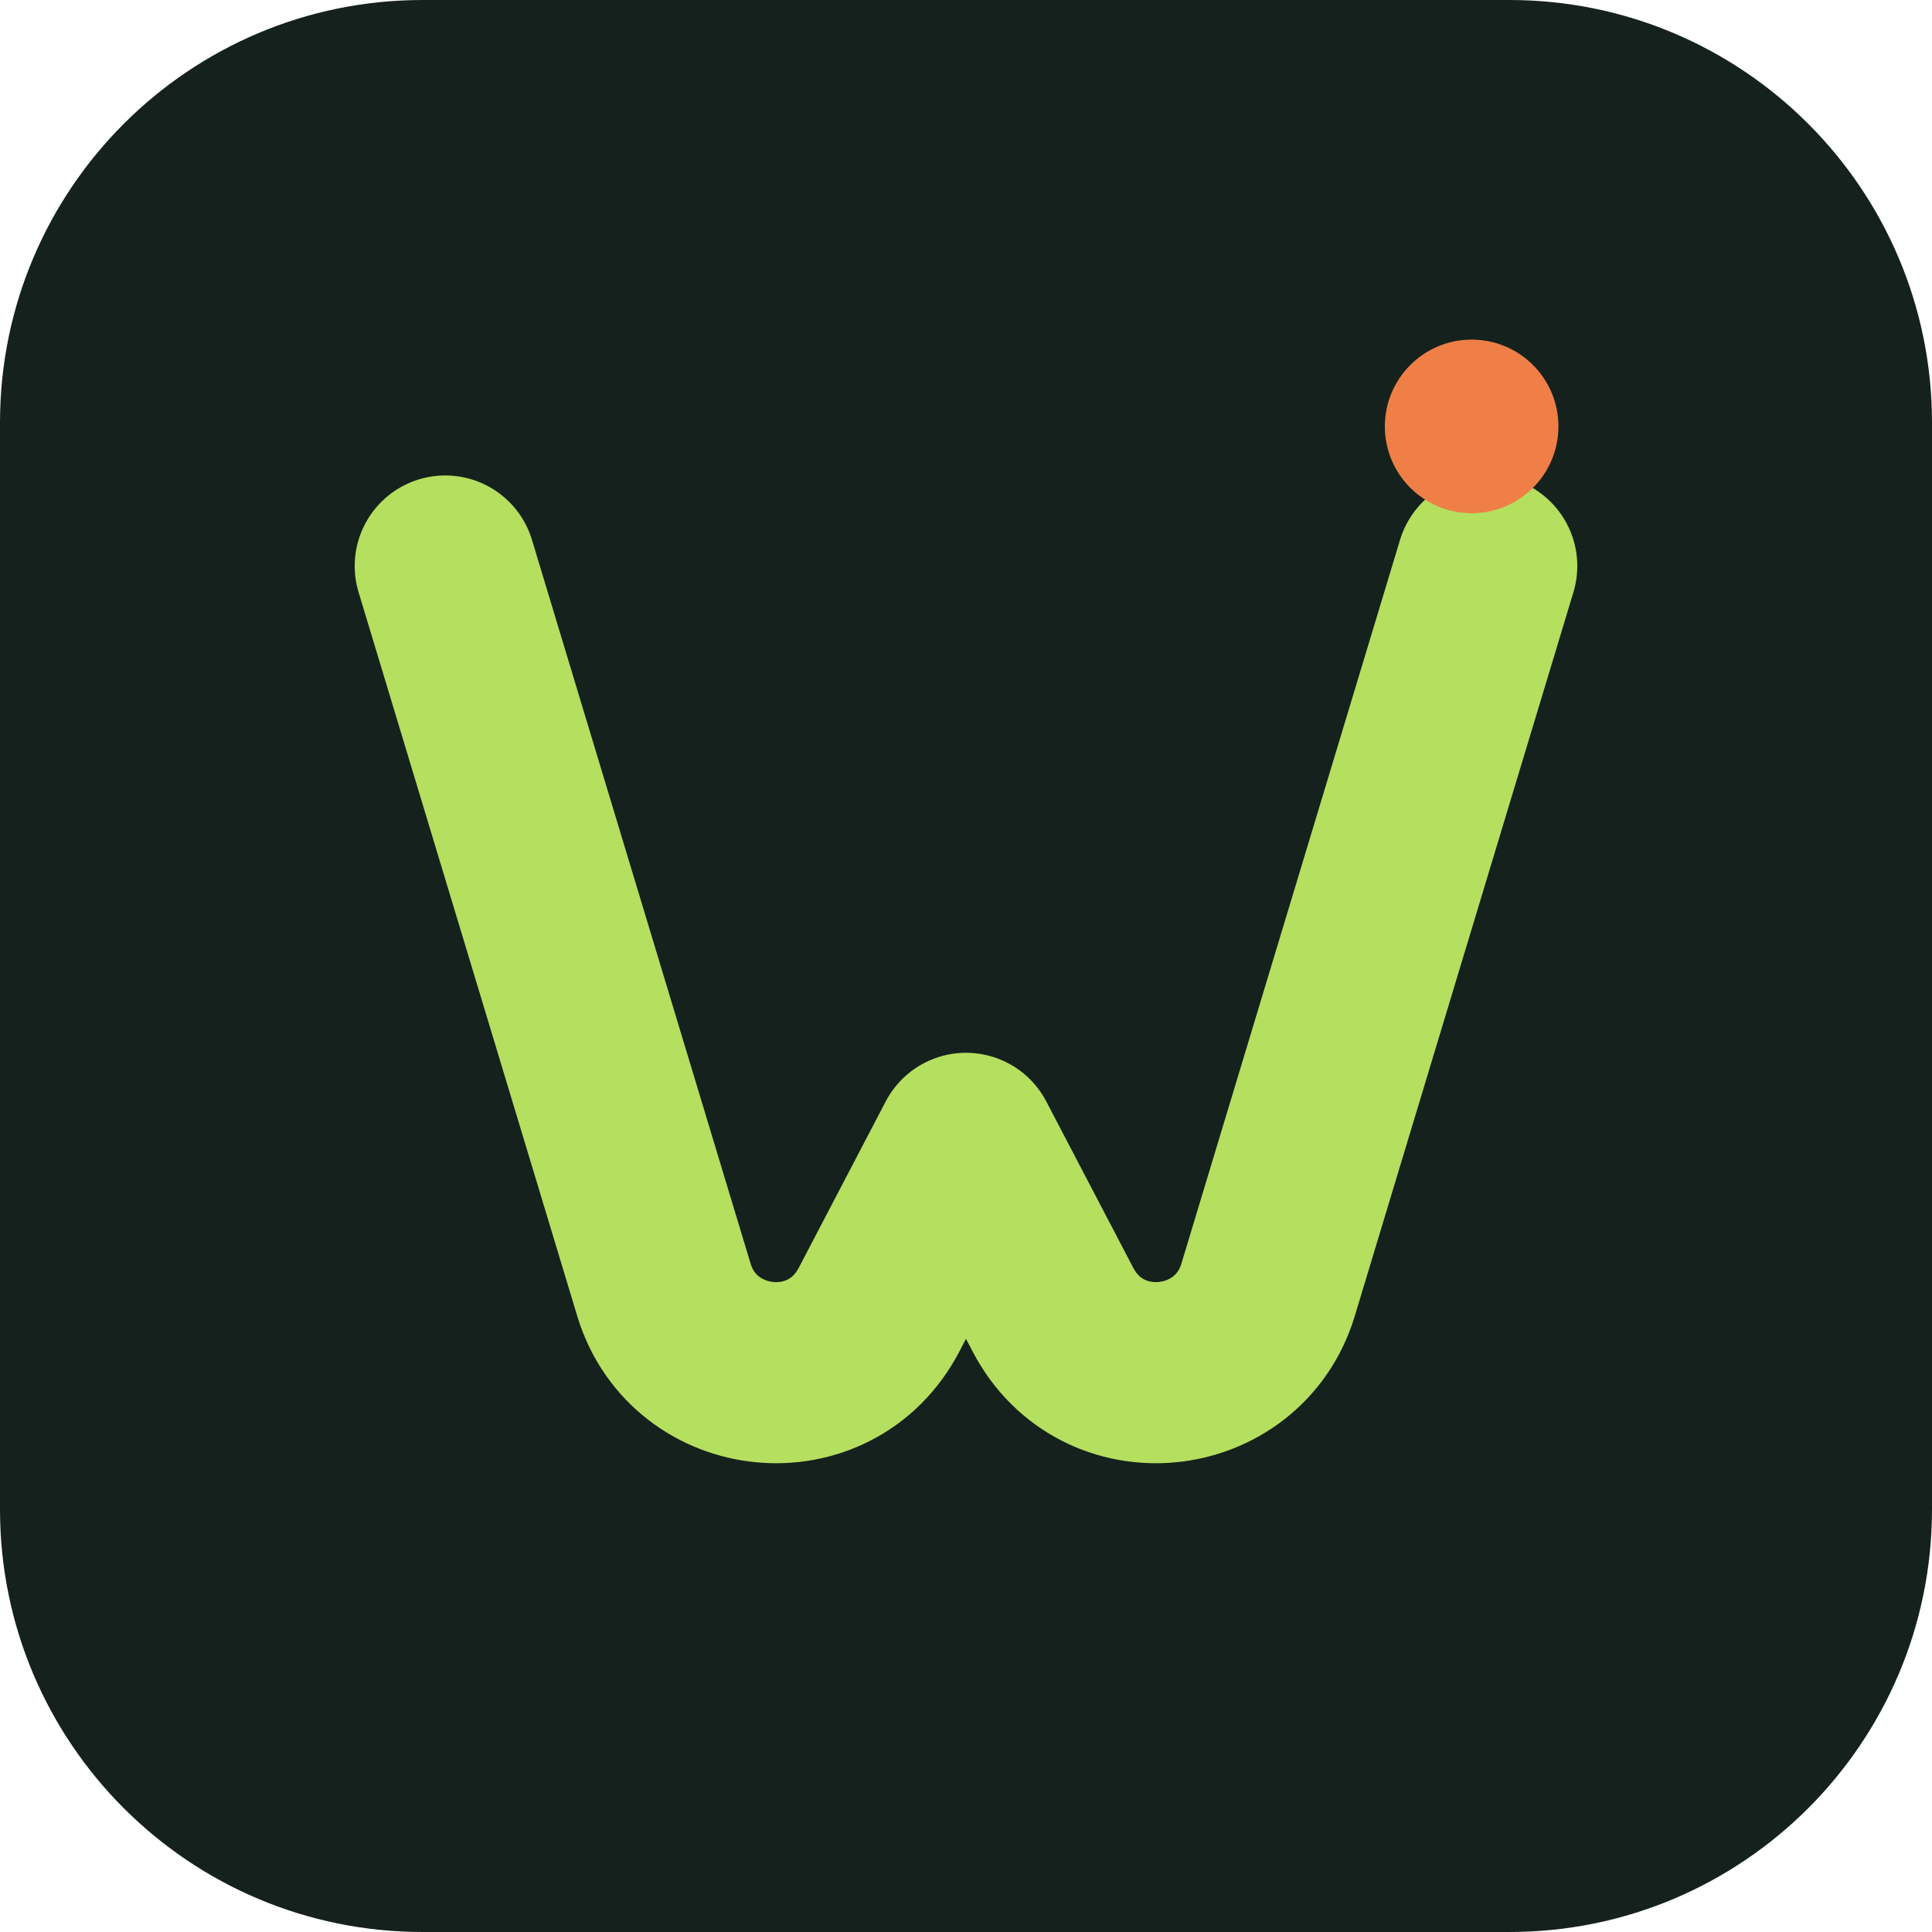
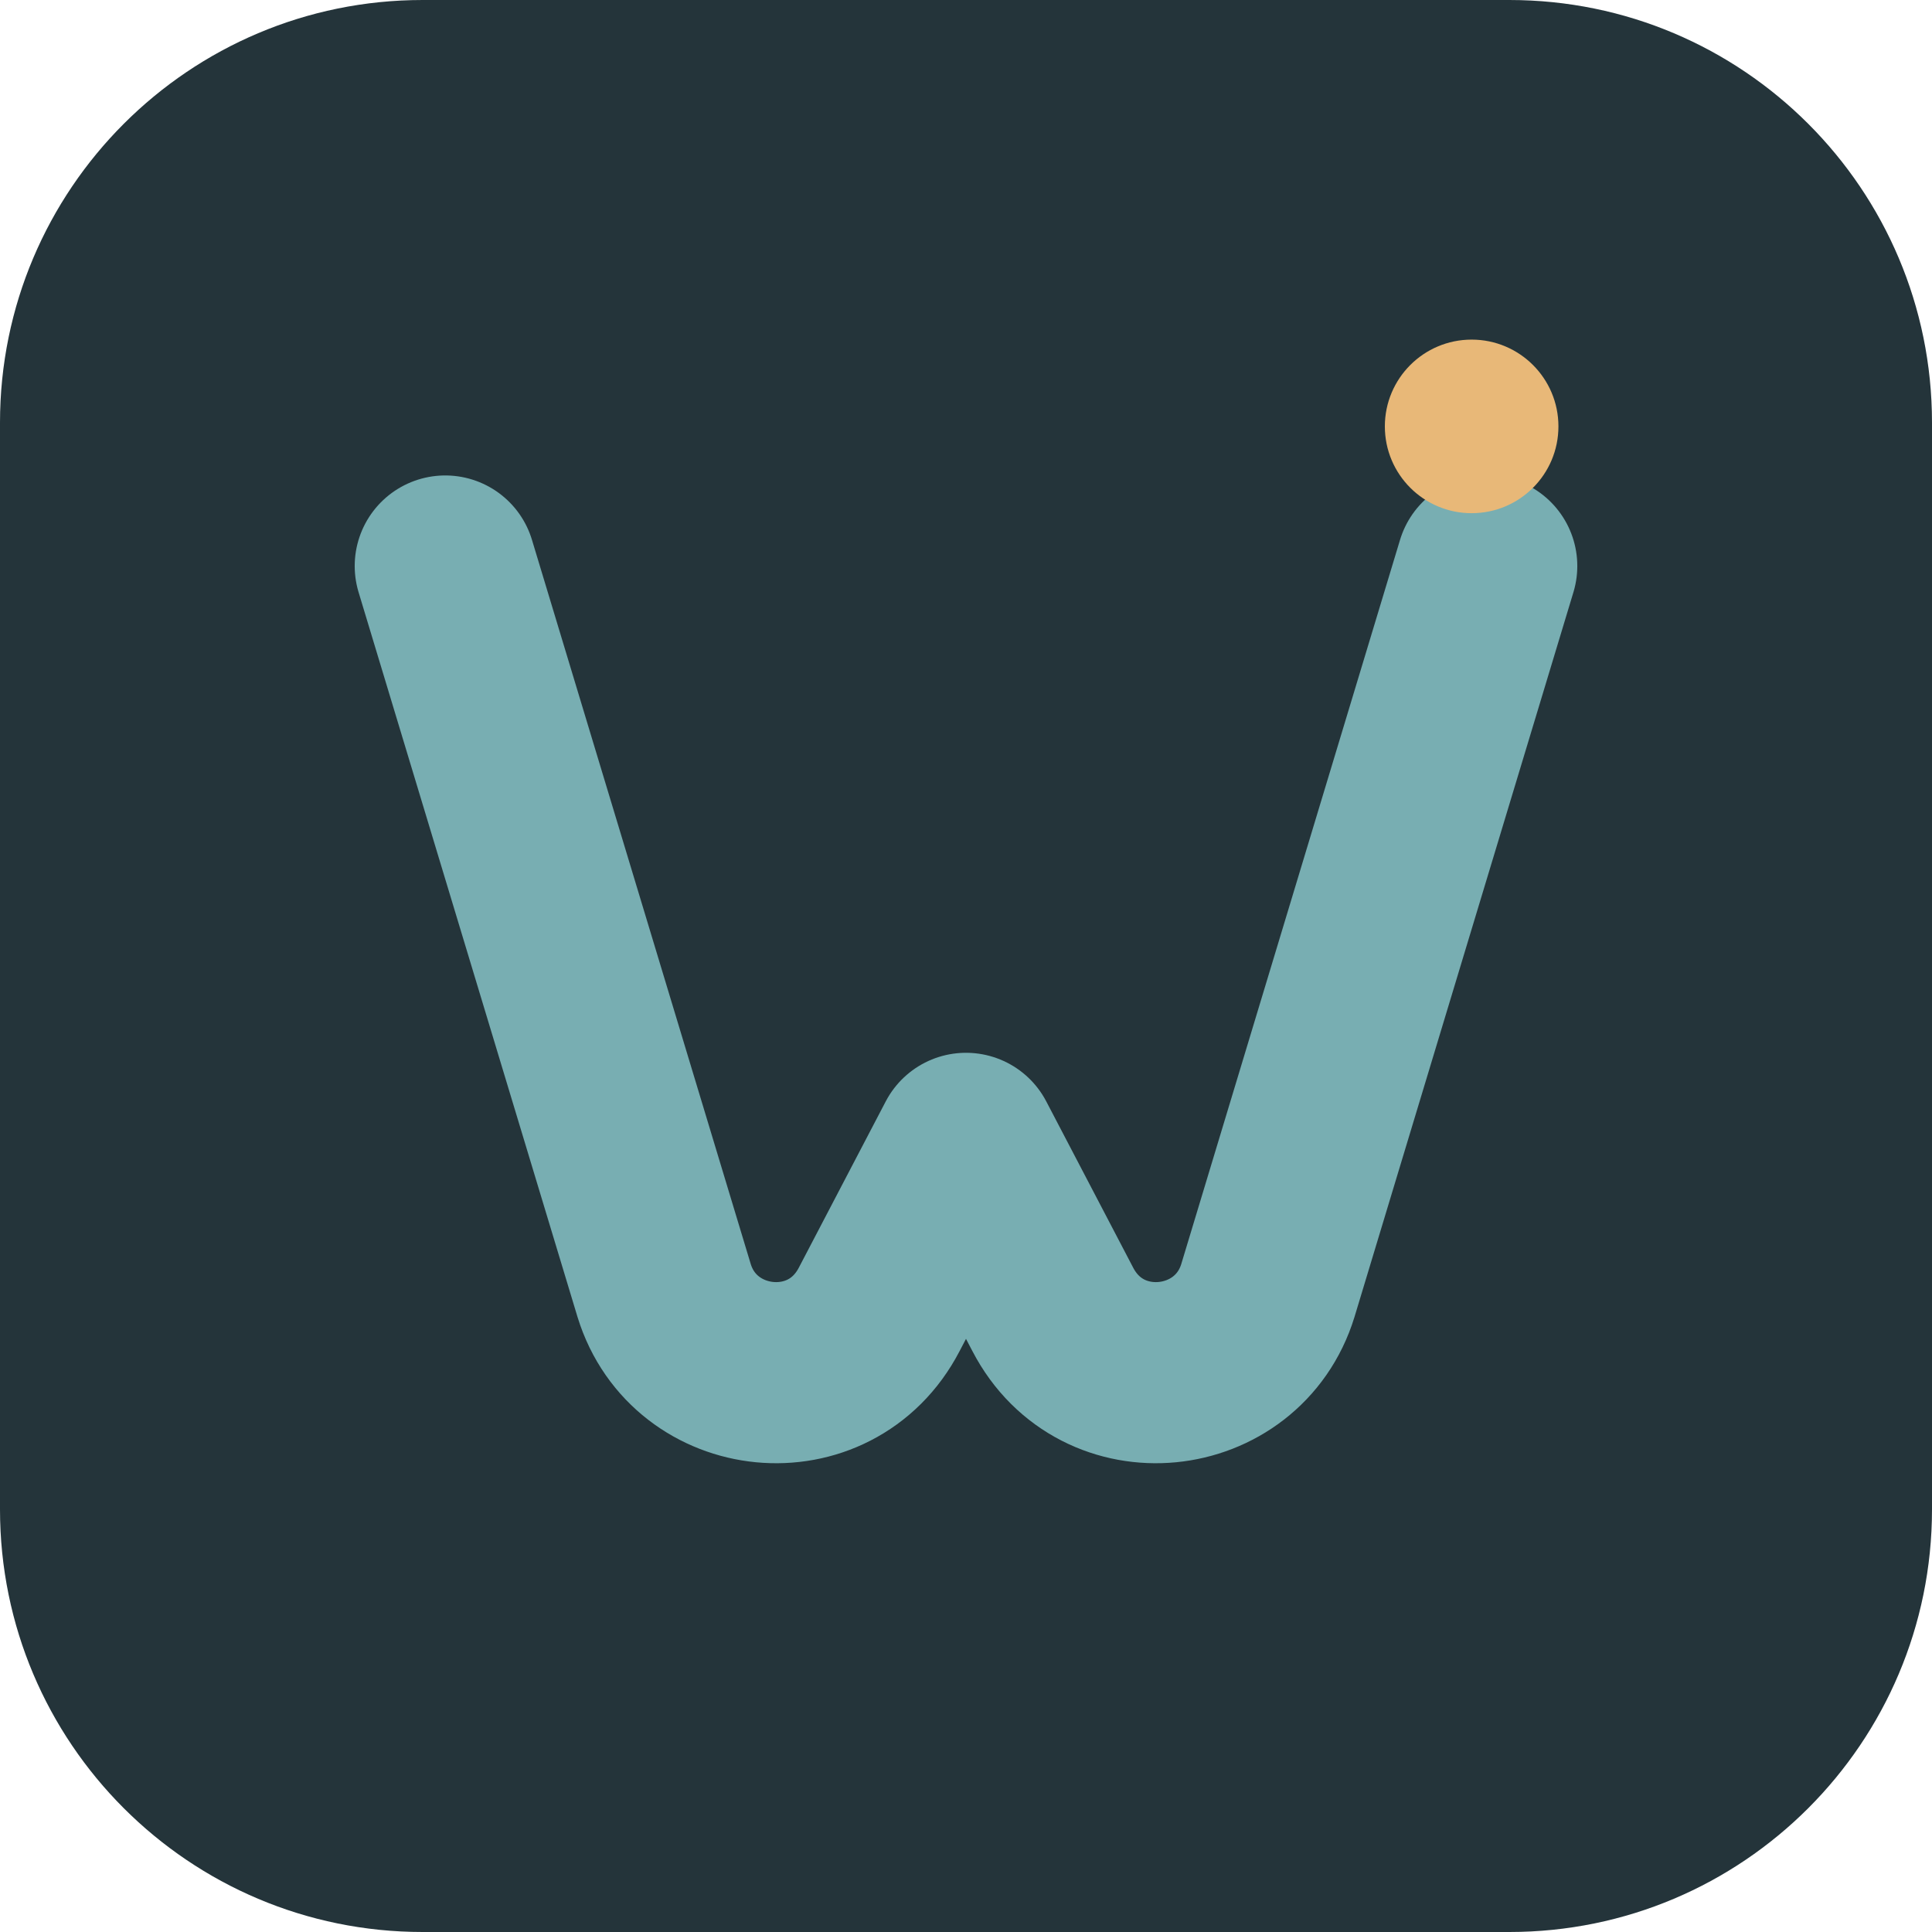
<svg xmlns="http://www.w3.org/2000/svg" width="512" height="512" viewBox="0 0 512 512" fill="none">
-   <rect width="512" height="512" rx="112" fill="#15211D" />
-   <path d="M118 150L176 342C184 368 220 372 233 347L256 303L279 347C292 372 328 368 336 342L394 150" stroke="#B5DF5F" stroke-width="48" stroke-linecap="round" stroke-linejoin="round" />
-   <circle cx="390" cy="113" r="23" fill="#EF7F46" />
+   <rect width="512" height="512" rx="112" fill="#24343A" />
+   <path d="M118 150L176 342C184 368 220 372 233 347L256 303L279 347C292 372 328 368 336 342L394 150" stroke="#78AEB2" stroke-width="48" stroke-linecap="round" stroke-linejoin="round" />
+   <circle cx="390" cy="113" r="23" fill="#E8B878" />
</svg>
